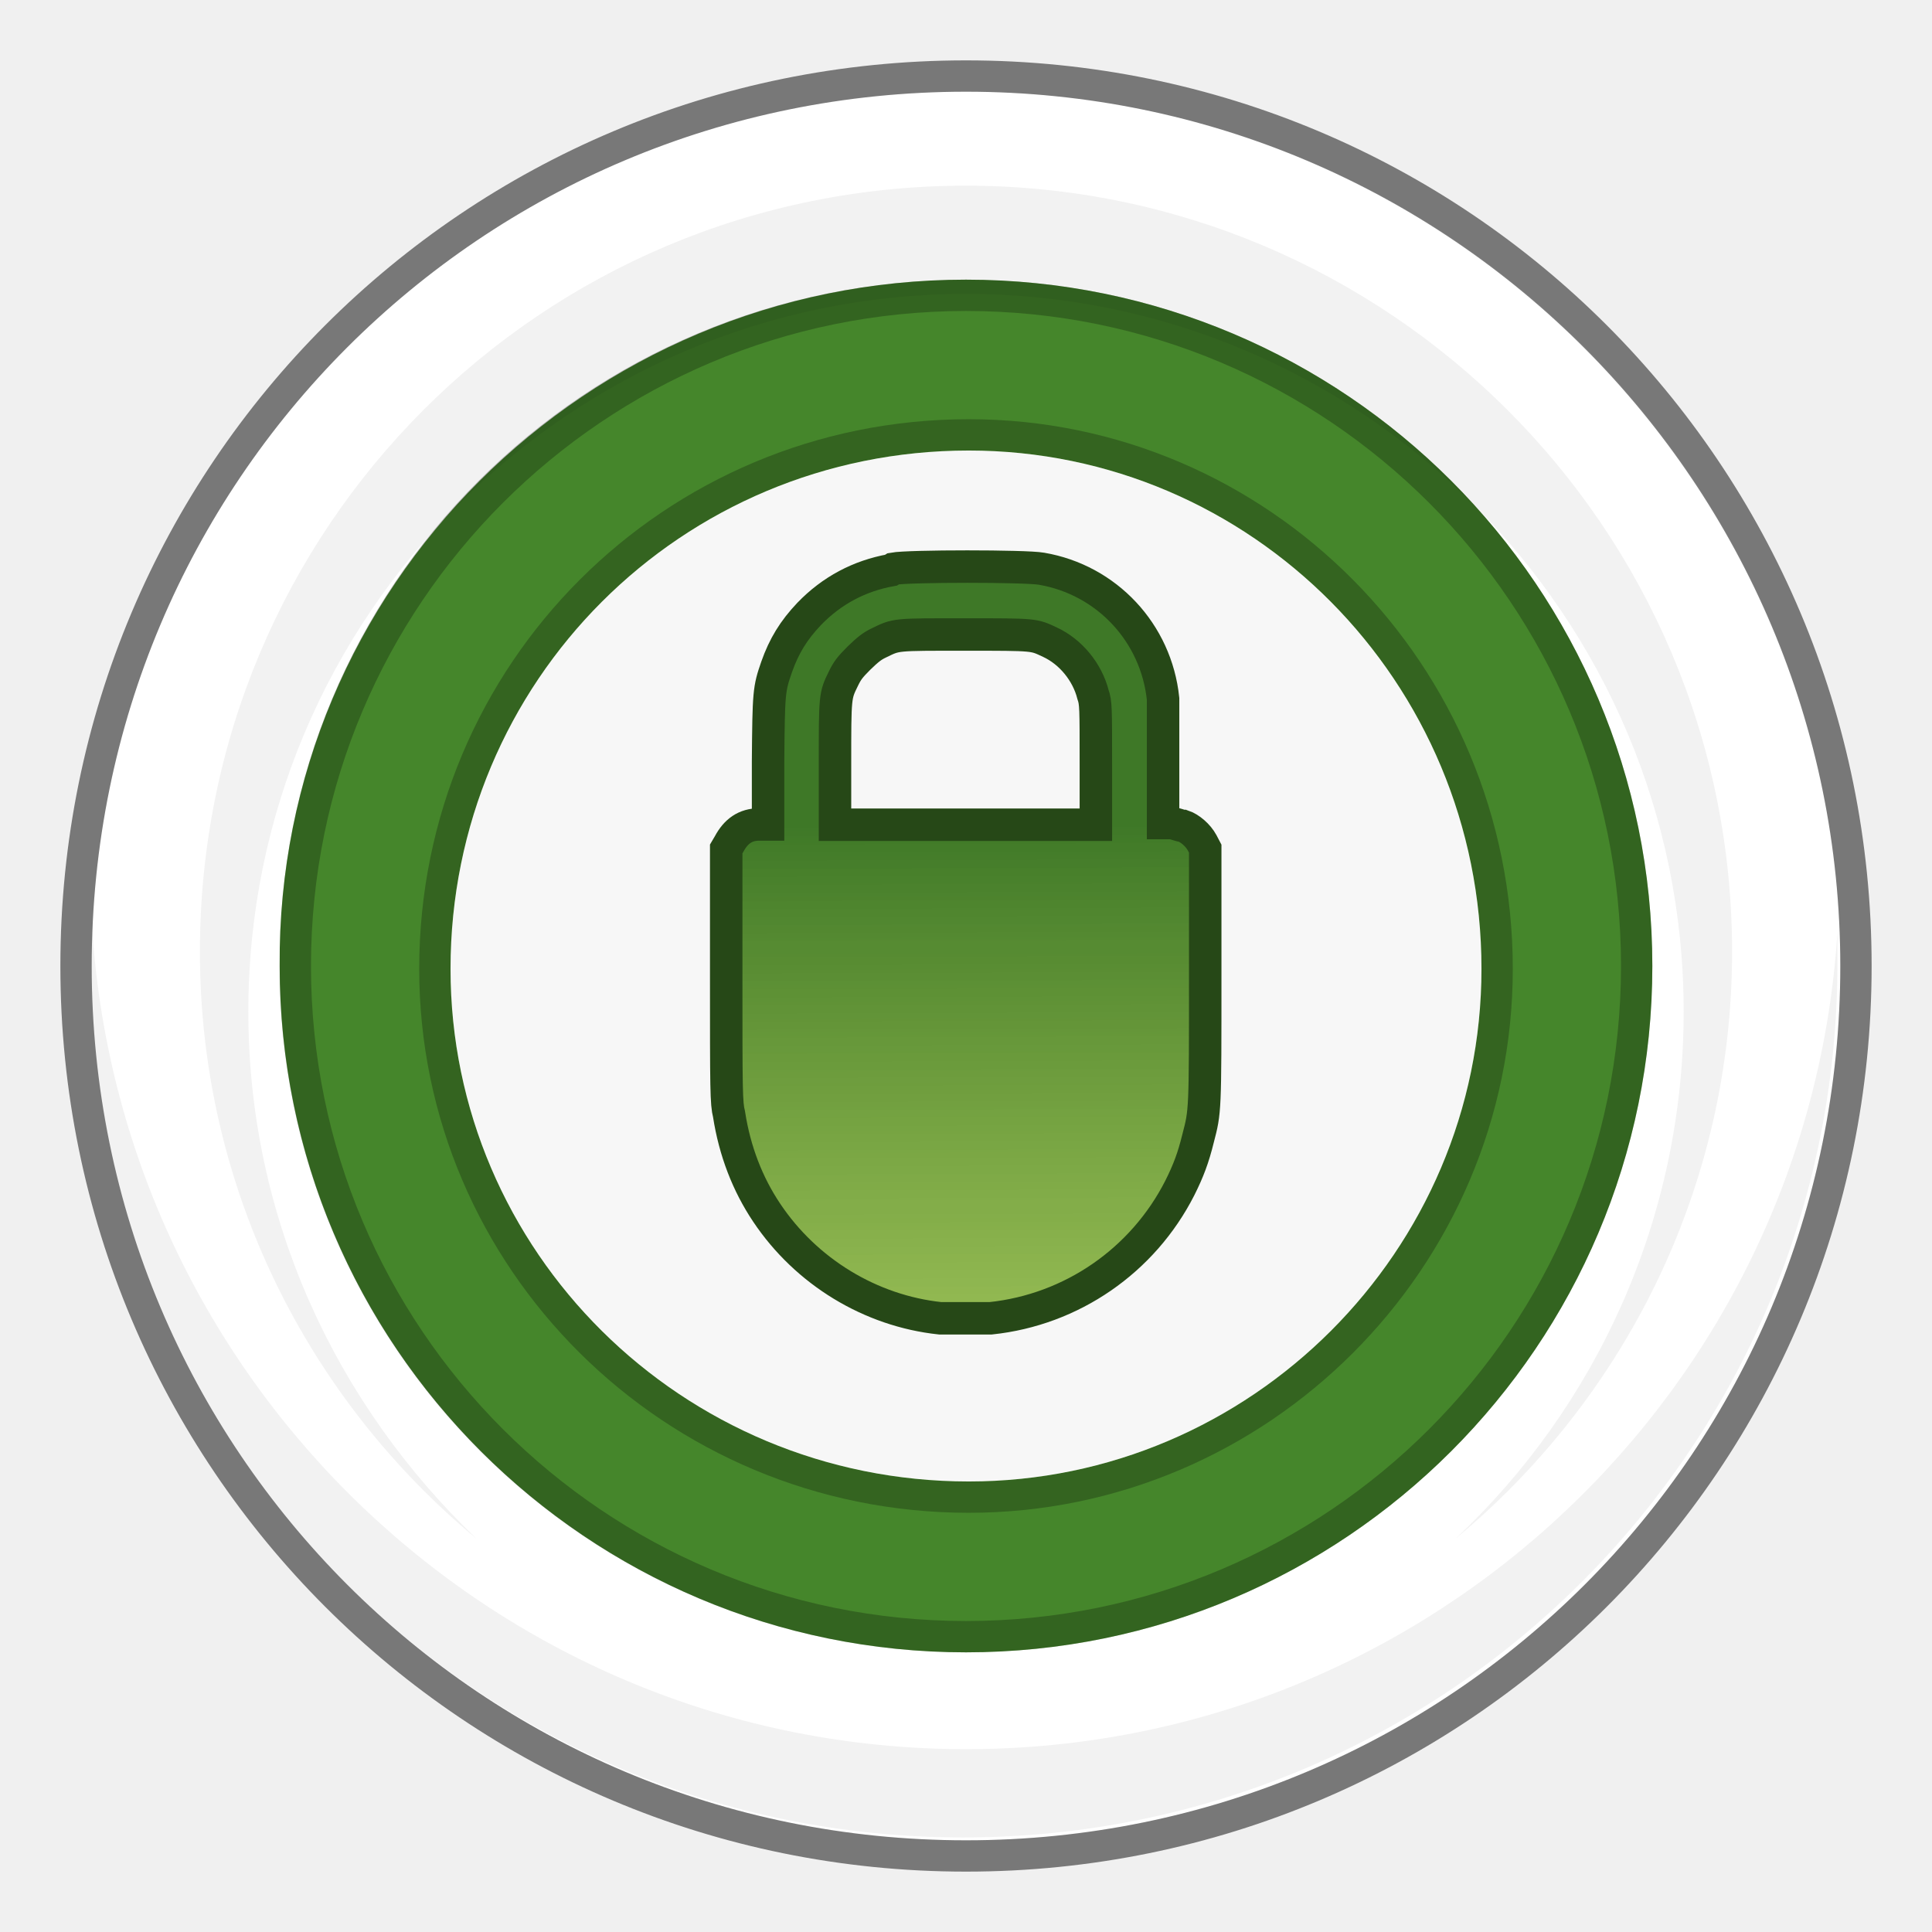
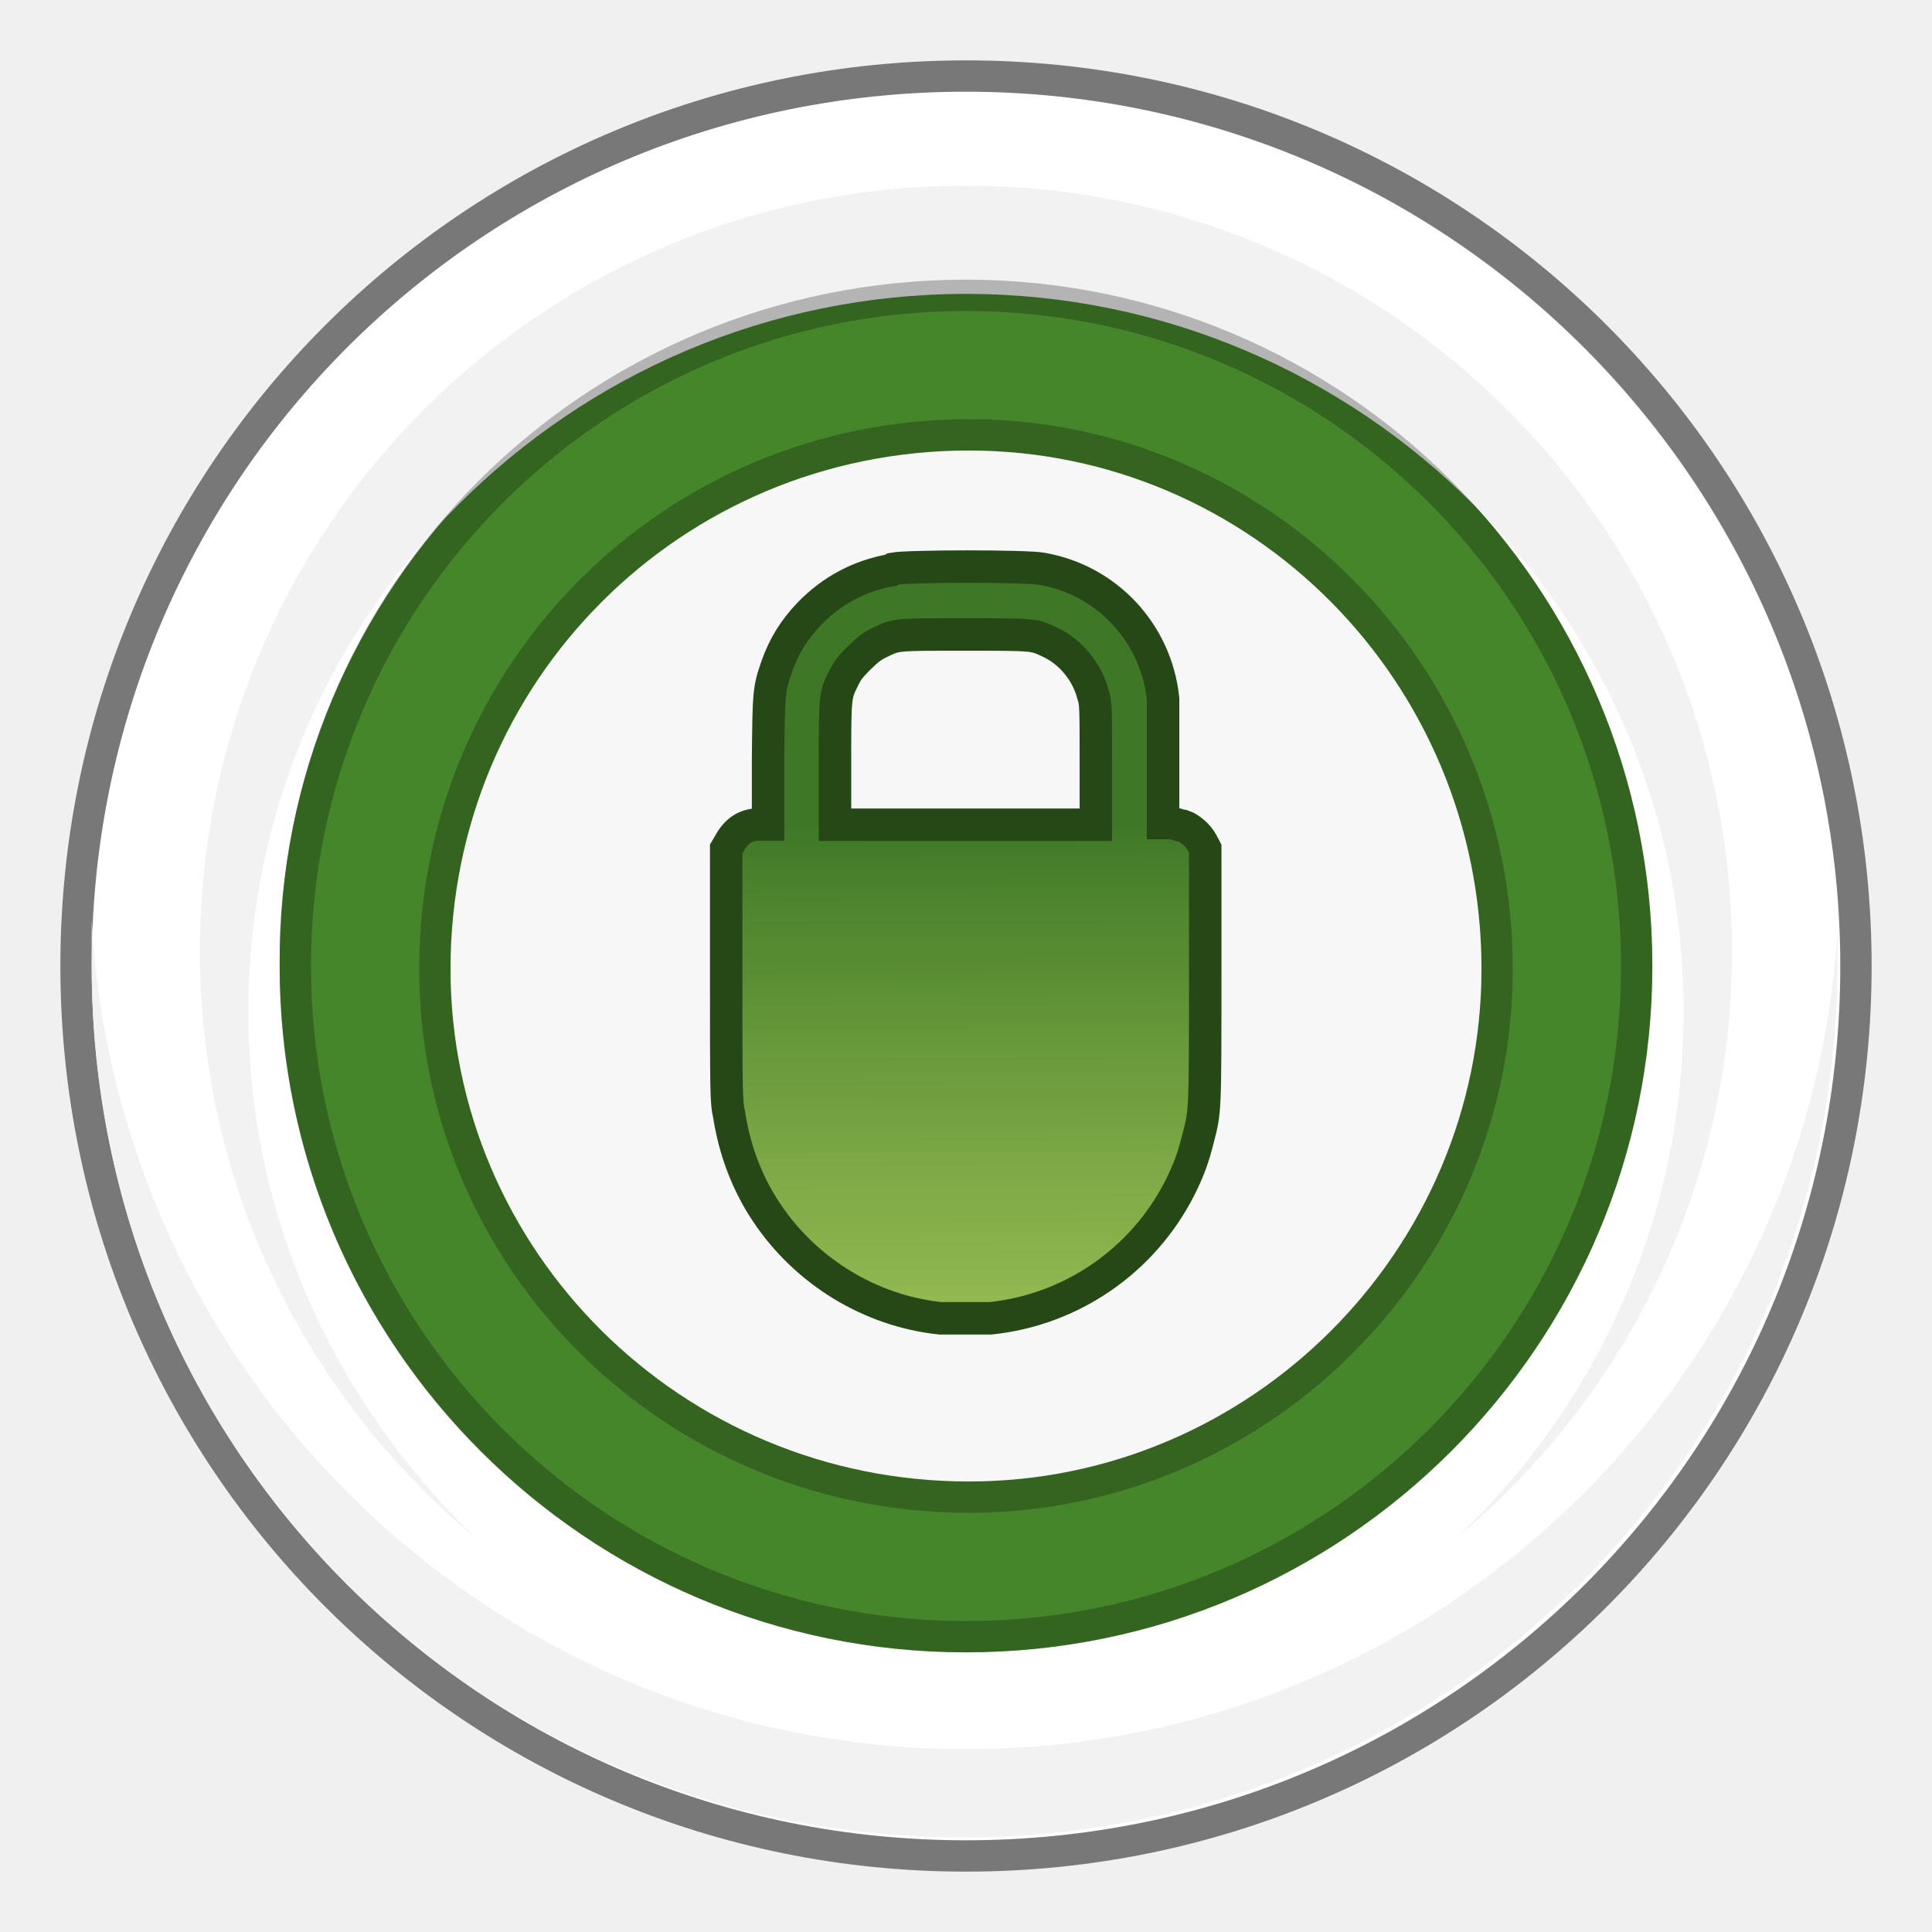
<svg xmlns="http://www.w3.org/2000/svg" xmlns:xlink="http://www.w3.org/1999/xlink" height="64" width="64" viewBox="0 0 64 64" xml:space="preserve">
  <defs>
    <linearGradient id="kpxlogo-e" x1="64" y1="-3.314" x2="64" y2="118.486" gradientUnits="userSpaceOnUse">
      <stop offset="0" stop-color="#414141" id="kpxlogo-stop1" />
      <stop offset=".196" stop-color="#3e3e3e" id="kpxlogo-stop2" />
      <stop offset="1" stop-color="#3a3a3a" id="kpxlogo-stop3" />
    </linearGradient>
    <radialGradient id="kpxlogo-g" cx="302.801" cy="-375.53" fx="302.801" fy="-375.53" r="207.234" gradientTransform="translate(-46.999 185.5275) scale(.3539)" gradientUnits="userSpaceOnUse">
      <stop offset=".673" stop-color="#fcfcfc" stop-opacity="0" id="kpxlogo-stop4" />
      <stop offset="1" stop-color="#fcfcfc" id="kpxlogo-stop5" />
    </radialGradient>
    <radialGradient id="kpxlogo-i" cx="311.147" cy="-348.233" fx="311.147" fy="-348.233" r="172.389" gradientTransform="translate(-46.999 185.5275) scale(.3539)" gradientUnits="userSpaceOnUse">
      <stop offset=".109" stop-color="#0f0f0d" stop-opacity="0" id="kpxlogo-stop6" />
      <stop offset=".886" stop-color="#414141" stop-opacity="0" id="kpxlogo-stop7" />
      <stop offset=".934" stop-color="#1e1e1d" stop-opacity=".684" id="kpxlogo-stop8" />
      <stop offset=".987" stop-color="#0f0f0d" id="kpxlogo-stop9" />
    </radialGradient>
    <radialGradient id="kpxlogo-n" cx="316.893" cy="-451.597" fx="316.893" fy="-451.597" r="334.836" gradientTransform="translate(-46.999 117.9256) scale(.3539 .2026)" gradientUnits="userSpaceOnUse">
      <stop offset="0" stop-color="#2e6b26" id="kpxlogo-stop10" />
      <stop offset="1" stop-color="#6ab536" id="kpxlogo-stop11" />
    </radialGradient>
    <radialGradient id="kpxlogo-p" cx="314.387" cy="-453.363" fx="314.387" fy="-453.363" r="65.392" gradientTransform="translate(-46.999 185.5275) scale(.3539)" gradientUnits="userSpaceOnUse">
      <stop offset="0" stop-color="#6ab536" id="kpxlogo-stop12" />
      <stop offset="1" stop-color="#2e6b26" id="kpxlogo-stop13" />
    </radialGradient>
    <radialGradient id="kpxlogo-r" cx="322.213" cy="-390.255" fx="322.213" fy="-390.255" r="96.585" gradientTransform="translate(-44.2199 256.5751) scale(.3356 .5572)" gradientUnits="userSpaceOnUse">
      <stop offset="0" stop-color="#000" id="kpxlogo-stop14" />
      <stop offset=".784" stop-color="#4f4f4f" stop-opacity="0" id="kpxlogo-stop15" />
    </radialGradient>
    <radialGradient id="kpxlogo-u" cx="312.995" cy="-473.018" fx="312.995" fy="-473.018" r="223.51" gradientTransform="translate(-46.999 185.5275) scale(.3539)" gradientUnits="userSpaceOnUse">
      <stop offset="0" stop-color="#f5f5f5" id="kpxlogo-stop16" />
      <stop offset=".548" stop-color="#f2f2f2" id="kpxlogo-stop17" />
    </radialGradient>
    <linearGradient xlink:href="#kpxlogo-linearGradient1" id="kpxlogo-linearGradient2" x1="5.559" y1="1185.07" x2="5.715" y2="1227.427" gradientUnits="userSpaceOnUse" gradientTransform="translate(39.70789,-1092.275)" />
    <linearGradient id="kpxlogo-linearGradient1">
      <stop style="stop-color:#3e7827;stop-opacity:1;" offset="0" id="kpxlogo-stop1-7" />
      <stop style="stop-color:#c3ea14;stop-opacity:0.412;" offset="1" id="kpxlogo-stop2-6" />
    </linearGradient>
  </defs>
  <g transform="translate(2 2) scale(0.46875)">
    <g id="kpxlogo-g18" transform="matrix(2.012579,0,0,2.012579,-24.15094,-132.8302)">
      <g id="kpxlogo-Chrome-3-0-9" transform="translate(433,78)">
-         <path id="kpxlogo-chrome-9-4-3" class="kpxlogo-st0" d="m -419.9,19.8 c 0,17 13.7,30.7 30.7,30.7 17,0 30.7,-13.7 30.7,-30.7 0,-17 -13.7,-30.7 -30.7,-30.7 -17,0 -30.7,13.7 -30.7,30.7 z" style="clip-rule:evenodd;fill:#ffffff;fill-rule:evenodd">
-       </path>
-         <path id="kpxlogo-color-0-6-8" class="kpxlogo-st1" d="m -389.2,-4.3 c 13.3,0 24.1,10.8 24.1,24.1 0,13.3 -10.8,24.1 -24.1,24.1 -13.3,0 -24.1,-10.8 -24.1,-24.1 -0.1,-13.3 10.8,-24.1 24.1,-24.1" style="clip-rule:evenodd;fill:#45862b;fill-opacity:1;fill-rule:evenodd">
-       </path>
-         <path id="kpxlogo-chrome_1_-5-0-02" class="kpxlogo-st2" d="m -421,19.8 c 0,17.6 14.2,31.8 31.8,31.8 17.6,0 31.8,-14.2 31.8,-31.8 0,-17.6 -14.2,-31.8 -31.8,-31.8 -17.6,0 -31.8,14.2 -31.8,31.8 z m 1.1,0 v 0 c 0,-17 13.7,-30.7 30.7,-30.7 17,0 30.7,13.8 30.7,30.7 0,17 -13.7,30.7 -30.7,30.7 -17,0 -30.7,-13.7 -30.7,-30.7 z" style="opacity:0.5;enable-background:new">
-       </path>
-         <path id="kpxlogo-shadows-2-3-4" class="kpxlogo-st3" d="m -358.6,18.1 c 0,0.5 0,1.1 0,1.6 0,17 -13.7,30.7 -30.7,30.7 -17,0 -30.6,-13.6 -30.6,-30.6 0,-0.6 0,-1.1 0,-1.6 0.9,16.2 14.3,29.1 30.7,29.1 16.3,0 29.6,-12.7 30.6,-28.7 z m -30.6,-25.7 c 14.8,0 26.9,12 26.9,26.9 0,8.3 -3.8,15.7 -9.7,20.6 4.9,-4.6 8,-11.2 8,-18.5 0,-13.9 -11.3,-25.2 -25.2,-25.2 -13.9,0 -25.2,11.3 -25.2,25.2 0,7.3 3.1,13.8 8,18.5 -5.9,-4.9 -9.7,-12.3 -9.7,-20.6 0,-14.9 12,-26.9 26.9,-26.9 z" style="clip-rule:evenodd;fill-opacity:0.052;fill-rule:evenodd">
-       </path>
+         <path id="kpxlogo-chrome-9-4-3" class="kpxlogo-st0" d="m -419.9,19.8 c 0,17 13.7,30.7 30.7,30.7 17,0 30.7,-13.7 30.7,-30.7 0,-17 -13.7,-30.7 -30.7,-30.7 -17,0 -30.7,13.7 -30.7,30.7 z" style="clip-rule:evenodd;fill:#ffffff;fill-rule:evenodd" />
+         <path id="kpxlogo-color-0-6-8" class="kpxlogo-st1" d="m -389.2,-4.3 c 13.3,0 24.1,10.8 24.1,24.1 0,13.3 -10.8,24.1 -24.1,24.1 -13.3,0 -24.1,-10.8 -24.1,-24.1 -0.1,-13.3 10.8,-24.1 24.1,-24.1" style="clip-rule:evenodd;fill:#45862b;fill-opacity:1;fill-rule:evenodd" />
+         <path id="kpxlogo-chrome_1_-5-0-02" class="kpxlogo-st2" d="m -421,19.8 c 0,17.6 14.2,31.8 31.8,31.8 17.6,0 31.8,-14.2 31.8,-31.8 0,-17.6 -14.2,-31.8 -31.8,-31.8 -17.6,0 -31.8,14.2 -31.8,31.8 z m 1.1,0 v 0 c 0,-17 13.7,-30.7 30.7,-30.7 17,0 30.7,13.8 30.7,30.7 0,17 -13.7,30.7 -30.7,30.7 -17,0 -30.7,-13.7 -30.7,-30.7 z" style="opacity:0.5;enable-background:new" />
+         <path id="kpxlogo-shadows-2-3-4" class="kpxlogo-st3" d="m -358.6,18.1 c 0,0.5 0,1.1 0,1.6 0,17 -13.7,30.7 -30.7,30.7 -17,0 -30.6,-13.6 -30.6,-30.6 0,-0.6 0,-1.1 0,-1.6 0.9,16.2 14.3,29.1 30.7,29.1 16.3,0 29.6,-12.7 30.6,-28.7 z m -30.6,-25.7 c 14.8,0 26.9,12 26.9,26.9 0,8.3 -3.8,15.7 -9.7,20.6 4.9,-4.6 8,-11.2 8,-18.5 0,-13.9 -11.3,-25.2 -25.2,-25.2 -13.9,0 -25.2,11.3 -25.2,25.2 0,7.3 3.1,13.8 8,18.5 -5.9,-4.9 -9.7,-12.3 -9.7,-20.6 0,-14.9 12,-26.9 26.9,-26.9 z" style="clip-rule:evenodd;fill-opacity:1;fill-rule:evenodd;fill:#f2f2f2" />
      </g>
-       <path id="kpxlogo-inside-shadow-outer-2-2-83" class="kpxlogo-st4" d="m 43.8,73.7 c 13.3,0 24.1,10.8 24.1,24.1 0,13.3 -10.8,24.1 -24.1,24.1 -13.2,0 -23.9,-10.6 -24.1,-23.7 v -0.4 c -0.1,-13.3 10.7,-24.1 24.1,-24.1 z m 0,1.1 c -12.7,0 -23,10.3 -23,23 0,12.7 10.3,23 23,23 12.7,0 23,-10.3 23,-23 0,-12.7 -10.3,-23 -23,-23 z" style="opacity:0.256;enable-background:new">
-      </path>
-       <path id="kpxlogo-inside-shadow-7-6-9" class="kpxlogo-st5" d="m 43.9,78.6 c -10.7,0 -19.3,8.6 -19.3,19.3 0,10.5 8.6,19.1 19.3,19.1 10.5,0 19.1,-8.6 19.1,-19.1 0,-10.7 -8.6,-19.3 -19.1,-19.3 z m 0,1.1 c 9.9,0 18,8.1 18,18.2 0,9.9 -8.1,18 -18,18 -10.1,0 -18.2,-8.1 -18.2,-18 0,-10.1 8.1,-18.2 18.2,-18.2 z" style="fill-opacity:0.25">
-      </path>
-       <path id="kpxlogo-inside-3-9-0" class="kpxlogo-st6" d="m 43.9,79.7 c 9.9,0 18,8.1 18,18.2 0,9.9 -8.1,18 -18,18 -10.1,0 -18.2,-8.1 -18.2,-18 0,-10.1 8.1,-18.2 18.2,-18.2 z" style="clip-rule:evenodd;fill:#f7f7f7;fill-rule:evenodd">
-      </path>
+       <path id="kpxlogo-inside-shadow-outer-2-2-83" class="kpxlogo-st4" d="m 43.8,73.7 c 13.3,0 24.1,10.8 24.1,24.1 0,13.3 -10.8,24.1 -24.1,24.1 -13.2,0 -23.9,-10.6 -24.1,-23.7 v -0.4 c -0.1,-13.3 10.7,-24.1 24.1,-24.1 z m 0,1.1 c -12.7,0 -23,10.3 -23,23 0,12.7 10.3,23 23,23 12.7,0 23,-10.3 23,-23 0,-12.7 -10.3,-23 -23,-23 z" style="opacity:0.256;enable-background:new" />
+       <path id="kpxlogo-inside-shadow-7-6-9" class="kpxlogo-st5" d="m 43.9,78.6 c -10.7,0 -19.3,8.6 -19.3,19.3 0,10.5 8.6,19.1 19.3,19.1 10.5,0 19.1,-8.6 19.1,-19.1 0,-10.7 -8.6,-19.3 -19.1,-19.3 z m 0,1.1 c 9.9,0 18,8.1 18,18.2 0,9.9 -8.1,18 -18,18 -10.1,0 -18.2,-8.1 -18.2,-18 0,-10.1 8.1,-18.2 18.2,-18.2 z" style="fill-opacity:0.25" />
+       <path id="kpxlogo-inside-3-9-0" class="kpxlogo-st6" d="m 43.9,79.7 c 9.9,0 18,8.1 18,18.2 0,9.9 -8.1,18 -18,18 -10.1,0 -18.2,-8.1 -18.2,-18 0,-10.1 8.1,-18.2 18.2,-18.2 z" style="clip-rule:evenodd;fill:#f7f7f7;fill-rule:evenodd" />
      <path id="kpxlogo-path6-5" style="fill:url(#kpxlogo-linearGradient2);fill-opacity:1;stroke:#264817;stroke-width:1.14;stroke-dasharray:none;stroke-opacity:1" d="m 41.17,83.9 c -1.11,0.2 -2.08,0.71 -2.88,1.54 -0.54,0.57 -0.88,1.12 -1.14,1.86 -0.27,0.78 -0.28,0.88 -0.3,3.33 v 2.2 h -0.31 c -0.49,0 -0.82,0.24 -1.06,0.69 l -0.1,0.17 v 4.44 c 0,4.03 0,4.48 0.1,4.88 0.2,1.29 0.65,2.45 1.32,3.45 1.39,2.08 3.65,3.45 6.09,3.71 0.44,0 1.34,0 1.78,0 2.84,-0.3 5.34,-2.02 6.64,-4.58 0.3,-0.6 0.47,-1.05 0.64,-1.74 0.25,-0.96 0.25,-0.91 0.25,-5.75 v -4.42 l -0.11,-0.21 c -0.14,-0.26 -0.43,-0.51 -0.67,-0.59 -0.1,0 -0.3,-0.1 -0.44,-0.1 h -0.26 v -1.97 c 0,-1.09 0,-2.16 0,-2.39 -0.24,-2.32 -1.98,-4.18 -4.27,-4.57 -0.55,-0.1 -4.66,-0.1 -5.2,0 z m 2.59,2.26 c 2.5,0 2.41,0 2.99,0.27 0.73,0.34 1.31,1.05 1.51,1.84 0.1,0.29 0.1,0.45 0.1,2.44 v 2.13 h -4.58 -4.58 v -2.13 c 0,-2.39 0,-2.4 0.29,-2.99 0.14,-0.29 0.23,-0.41 0.55,-0.73 0.31,-0.3 0.46,-0.42 0.69,-0.53 0.64,-0.31 0.53,-0.3 3.05,-0.3 z" />
    </g>
  </g>
</svg>
